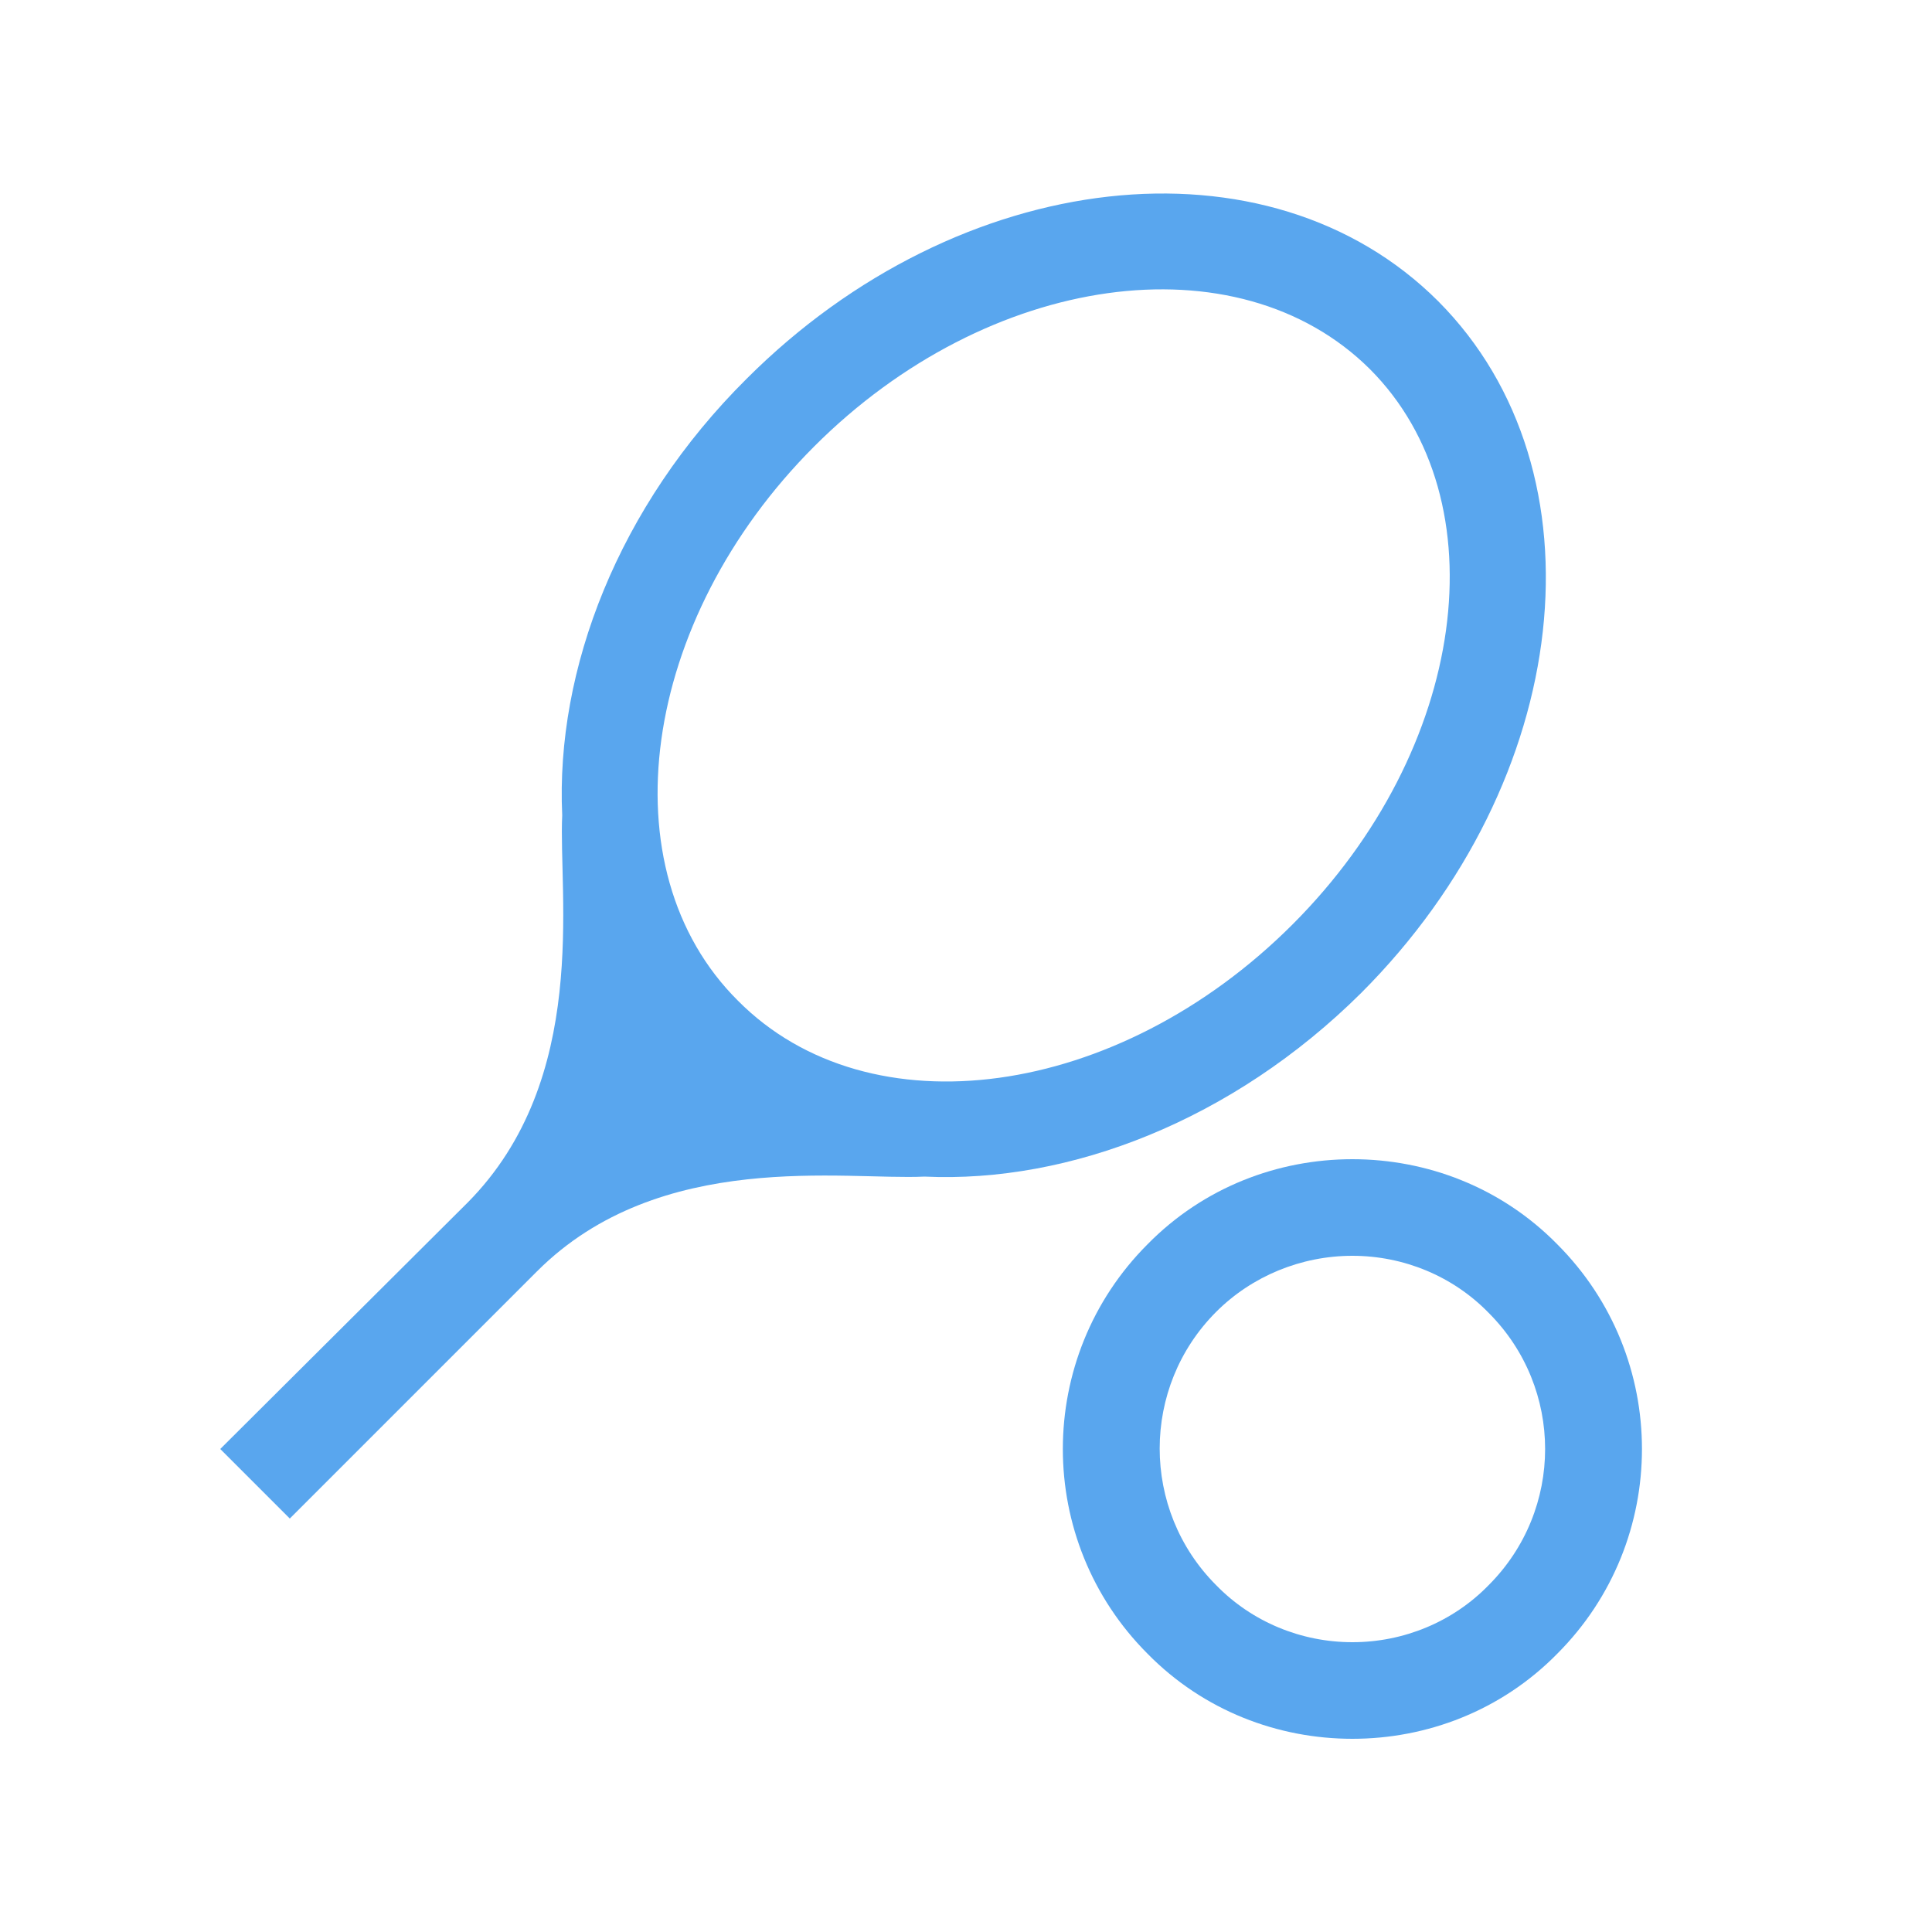
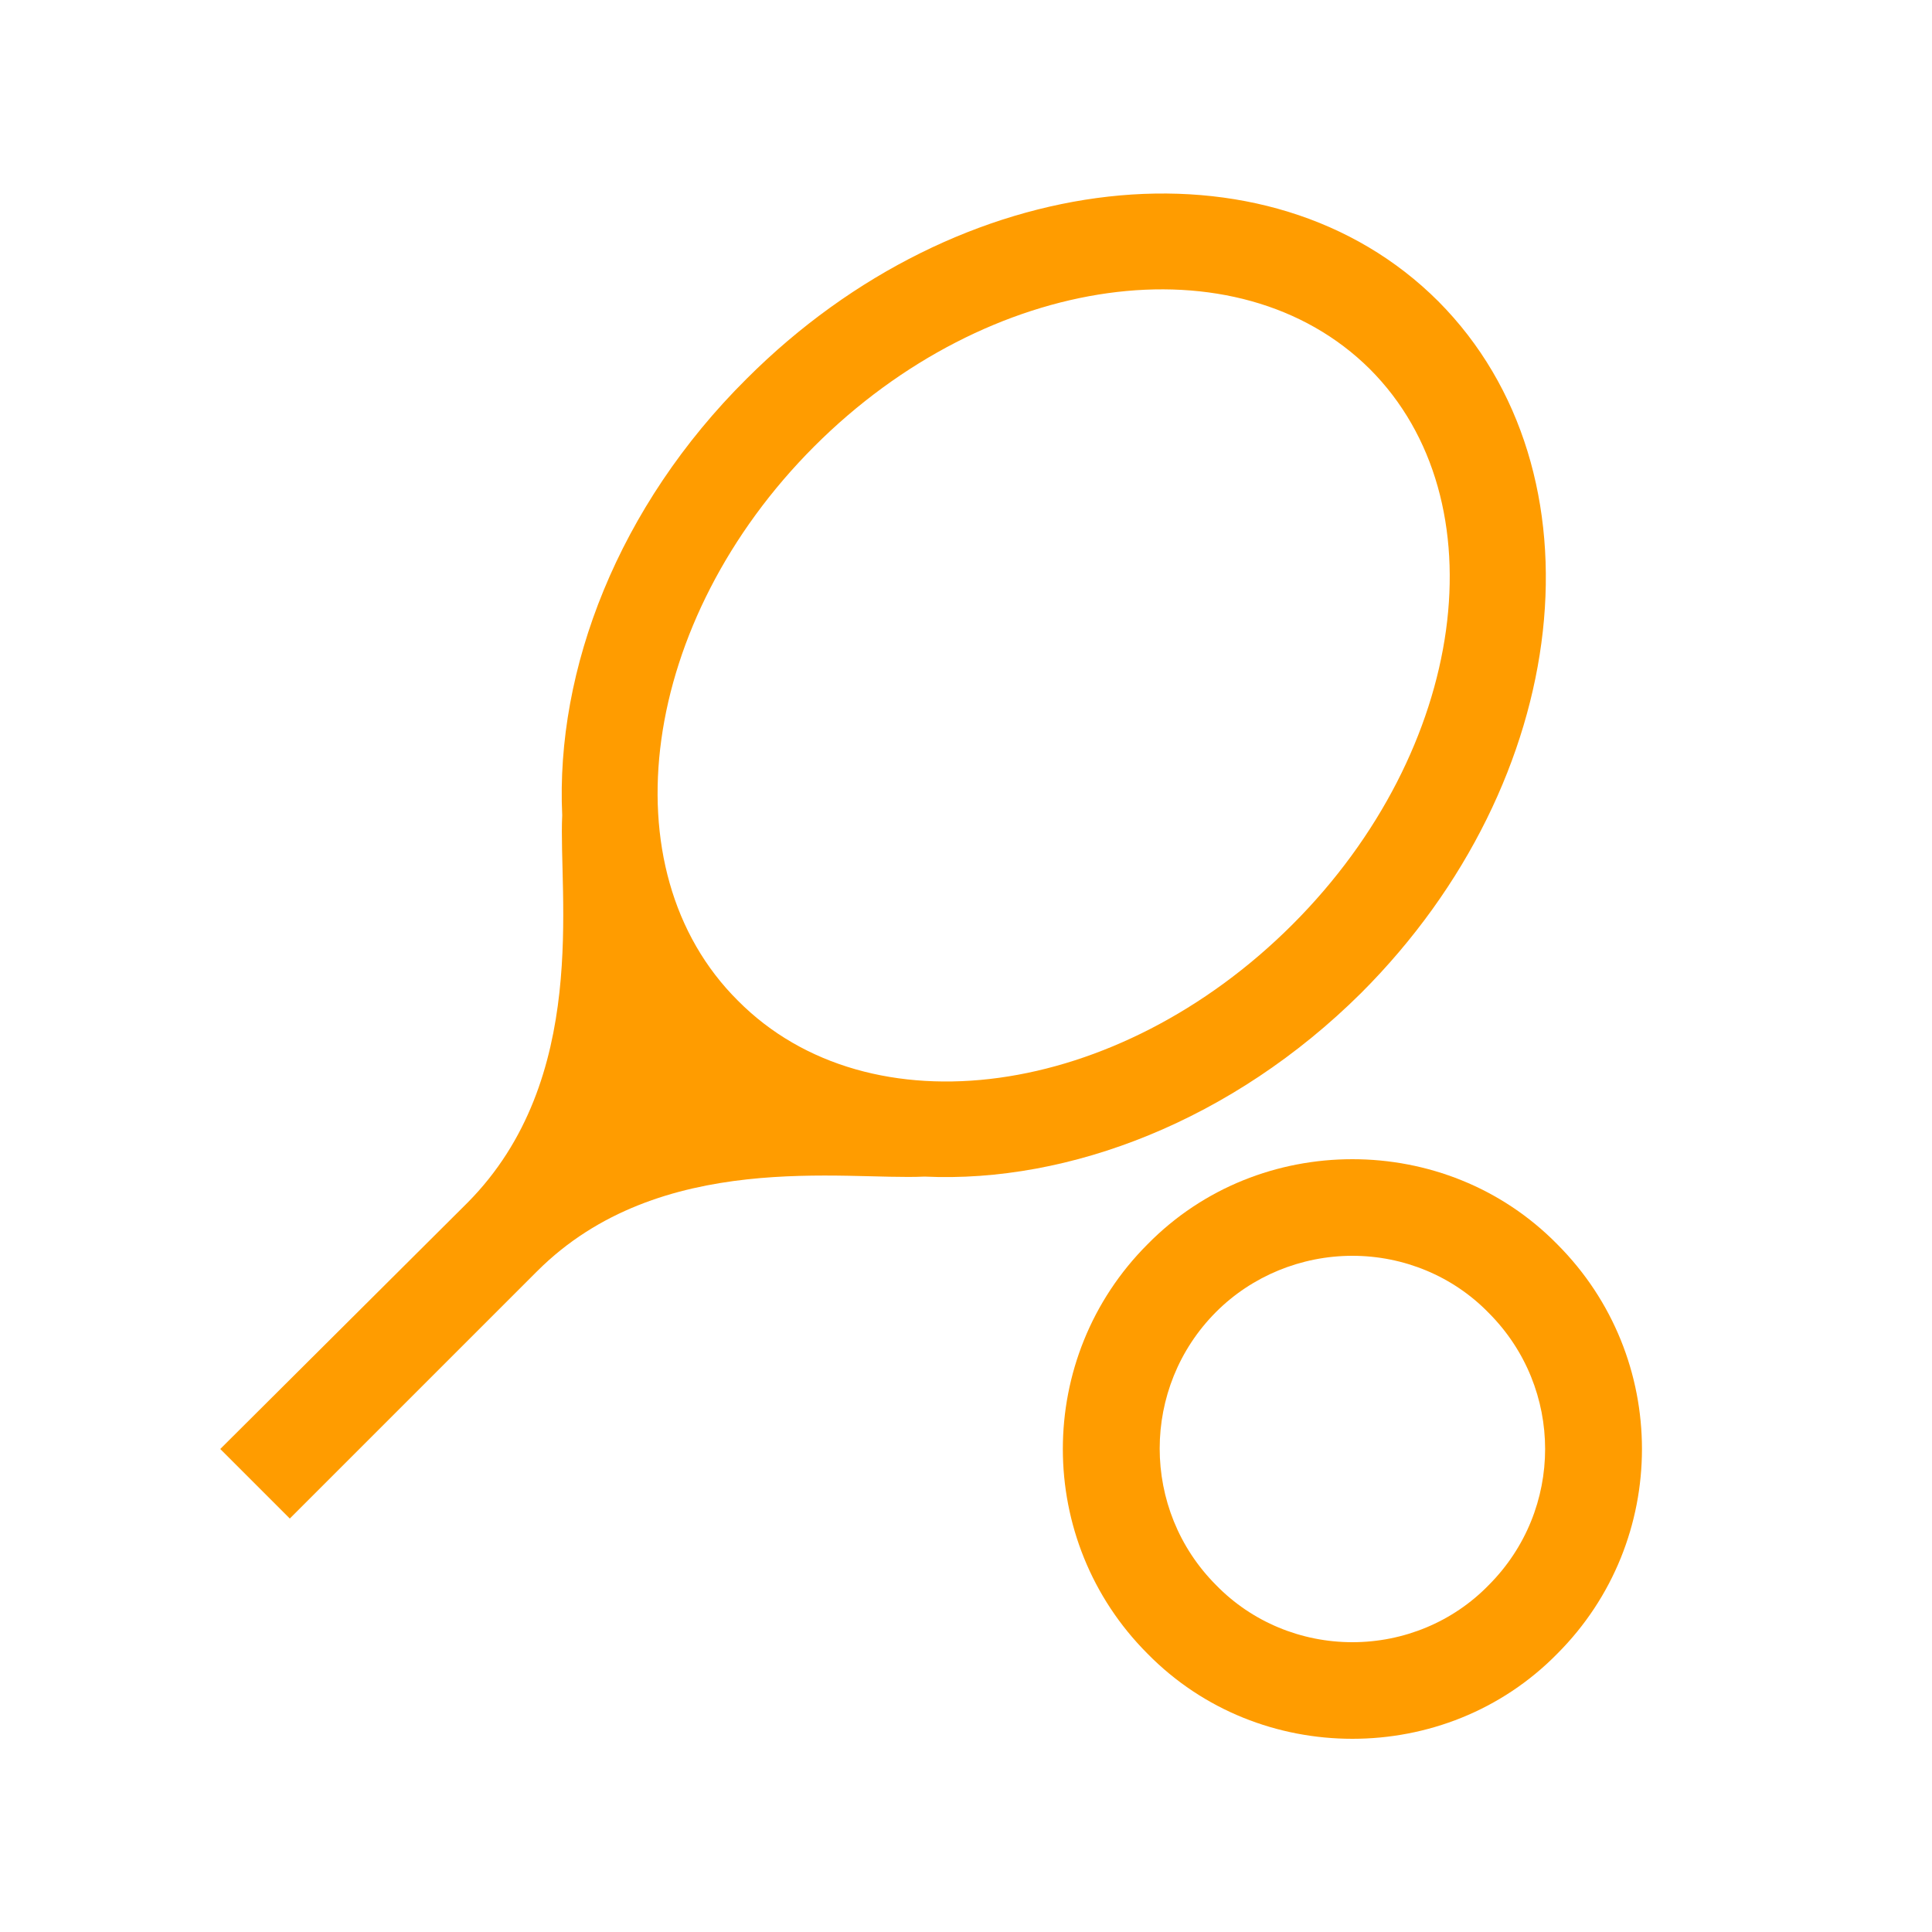
- <svg xmlns="http://www.w3.org/2000/svg" enable-background="new 0 0 20 20" height="48px" viewBox="0 0 20 20" width="48px" fill="#59a6ee">
+ <svg xmlns="http://www.w3.org/2000/svg" enable-background="new 0 0 20 20" height="48px" viewBox="0 0 20 20" width="48px" fill="#ff9c00">
  <g>
    <rect fill="none" height="20" width="20" x="0" />
  </g>
  <g>
    <g>
      <path d="M14.09,10.28c2.2-2.2,2.55-5.4,0.8-7.16c-1.76-1.76-4.96-1.4-7.16,0.8C6.4,5.24,5.75,6.93,5.82,8.44l0,0 c-0.04,0.82,0.29,2.73-0.98,4.01L2.28,15L3,15.72l2.56-2.56c1.27-1.27,3.19-0.94,4.01-0.98l0,0 C11.07,12.25,12.76,11.6,14.09,10.28z M7.64,10.36C6.27,9,6.63,6.42,8.43,4.62s4.38-2.16,5.75-0.8c1.36,1.36,1.01,3.94-0.8,5.75 S9,11.73,7.64,10.36z" />
      <path d="M16.12,12.88C15.54,12.29,14.77,12,14,12s-1.54,0.29-2.12,0.88c-1.17,1.17-1.17,3.07,0,4.24C12.46,17.71,13.23,18,14,18 s1.54-0.29,2.12-0.88C17.29,15.95,17.29,14.05,16.12,12.88z M15.41,16.41C15.04,16.79,14.53,17,14,17s-1.04-0.21-1.41-0.59 c-0.78-0.78-0.78-2.05,0-2.83C12.96,13.21,13.47,13,14,13s1.04,0.21,1.41,0.59C16.19,14.37,16.19,15.63,15.41,16.41z" />
    </g>
  </g>
</svg>
